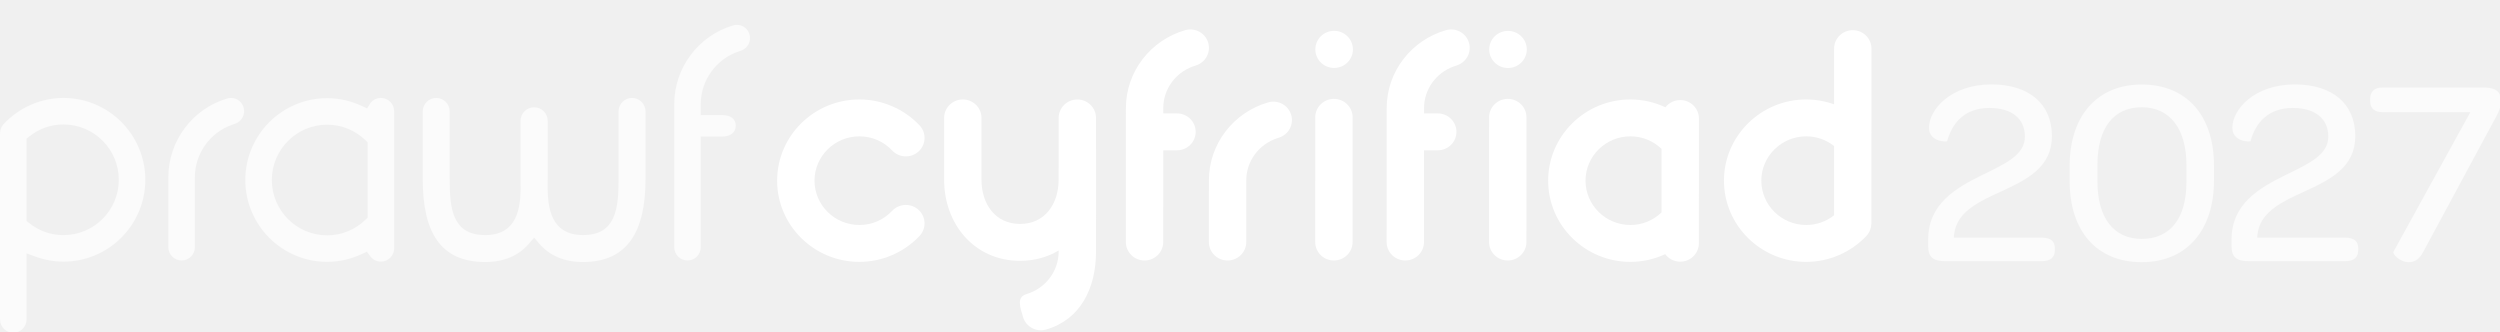
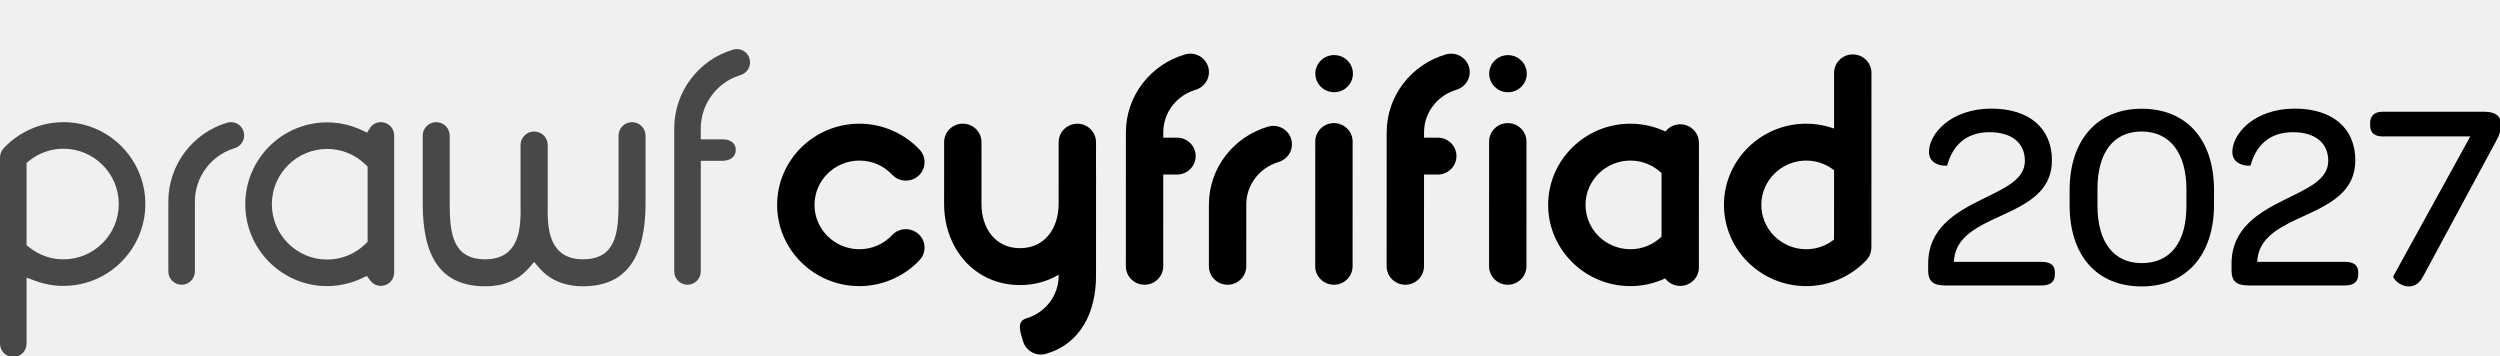
- <svg xmlns="http://www.w3.org/2000/svg" class="ons-svg-logo" focusable="false" width="380" height="50.4" viewBox="0 -16 1614 214" role="img" aria-labelledby="census-logo-en-alt">
-   <g class="ons-icon--logo__group" fill="#FFFFFF">
-     <g opacity="0.7">
-       <path d="M8.572,198.796c-4.727,0-8.572-3.845-8.572-8.571v-119.871c0-.141.036-.71.036-.71.088-2.105.9-4.081,2.288-5.573,9.997-10.733,24.085-16.889,38.65-16.889,29.146,0,52.857,23.712,52.857,52.858,0,29.145-23.712,52.856-52.857,52.856-6.067,0-12.08-1.065-17.873-3.165l-5.952-2.155v42.65c0,4.726-3.848,8.571-8.577,8.571ZM40.974,64.332c-8.122,0-15.786,2.703-22.164,7.818l-1.661,1.337v53.136l1.666,1.333c6.372,5.096,14.035,7.79,22.159,7.79,19.689,0,35.707-16.018,35.707-35.706s-16.018-35.707-35.707-35.707Z" />
-       <path d="M211.214,153.038c-29.146,0-52.857-23.711-52.857-52.856,0-29.146,23.712-52.858,52.857-52.858,7.657,0,15.435,1.76,22.493,5.089l3.275,1.544,2.169-3.462c1.608-2.091,4.081-3.314,6.756-3.314,4.73,0,8.579,3.846,8.579,8.572v88.558c0,4.726-3.849,8.571-8.579,8.571-2.736,0-5.248-1.275-6.893-3.498l-2.162-2.928-3.294,1.548c-7.003,3.292-14.728,5.033-22.343,5.033ZM211.214,64.475c-19.689,0-35.707,16.019-35.707,35.707s16.018,35.707,35.707,35.707c9.248,0,18.045-3.594,24.772-10.12l1.348-1.308v-48.586l-1.348-1.308c-6.709-6.509-15.506-10.093-24.772-10.093Z" />
-       <path d="M117.256,152.141c-4.73,0-8.577-3.848-8.577-8.578v-45.294c0-23.282,15.609-44.137,37.958-50.717.823-.247,1.661-.372,2.492-.372,3.771,0,7.04,2.448,8.136,6.091.658,2.188.422,4.504-.664,6.524-1.063,1.978-2.813,3.432-4.938,4.111-.047.015-1.29.445-1.559.536-14.317,4.833-24.275,18.627-24.275,33.827v45.294c0,4.73-3.845,8.578-8.572,8.578Z" />
-       <path d="M443.856,152.141c-4.727,0-8.572-3.848-8.572-8.578V51.091c0-23.282,15.607-44.137,37.953-50.717.827-.248,1.666-.374,2.495-.374,3.772,0,7.039,2.447,8.13,6.09.659,2.19.424,4.508-.663,6.528-.99,1.841-2.576,3.23-4.507,3.96-.188.071-1.509.526-1.675.58-14.486,4.738-24.59,18.621-24.59,33.933v7.178h14.006c5.367,0,8.571,2.546,8.571,6.812,0,5.205-4.617,7.052-8.571,7.052h-14.006v71.431c0,4.73-3.845,8.578-8.571,8.578Z" />
-       <path d="M376.404,153.141c-11.953,0-21.445-3.977-28.213-11.821l-3.361-3.894-3.36,3.893c-6.769,7.844-16.262,11.822-28.215,11.822-29.097,0-40.35-19.487-40.35-53.462v-43.783c0-4.805,3.907-8.715,8.708-8.715,4.809,0,8.721,3.91,8.721,8.715v43.783c0,18.993,1.753,36.04,22.921,36.04,20.945,0,22.569-18.052,22.848-29.402.019-.757-.049-5.367-.049-6.638v-37.721c0-4.805,3.906-8.715,8.707-8.715l.2-.001c4.768.001,8.649,3.911,8.649,8.716v37.721c0,1.303-.067,5.506-.051,6.193.261,11.439,1.767,29.846,22.845,29.846,21.173,0,22.926-17.047,22.926-36.04v-43.783c0-4.805,3.909-8.715,8.715-8.715,4.805,0,8.714,3.91,8.714,8.715v43.783c0,33.976-11.798,53.462-40.355,53.462Z" />
-       <path d="M1244.826,142.915v-4.324c0-23.003,17.815-33.208,34.591-41.51,14.701-7.264,27.846-12.799,27.846-24.906,0-11.588-8.475-18.506-22.83-18.506-16.431,0-24.214,10.031-27.327,21.446,0,.519-11.761.692-11.761-8.648,0-5.881,3.459-12.799,10.204-18.333,6.745-5.535,16.95-9.686,30.095-9.686,24.387,0,39.088,12.626,39.088,33.381,0,20.063-15.912,28.019-32.862,35.802-14.701,6.572-26.808,12.799-29.748,24.733-.346,1.557-.692,3.286-.692,5.016h56.73c5.881,0,8.475,2.422,8.475,6.918v1.038c0,4.67-2.594,7.264-8.475,7.264h-62.264c-7.783,0-11.069-2.594-11.069-9.686Z" />
-       <path d="M1336.145,100.832v-9.735c0-32.342,17.815-52.579,46.525-52.579,29.057,0,46.698,20.063,46.698,52.406v9.562c0,32.343-17.815,52.752-46.698,52.752-29.057,0-46.525-20.063-46.525-52.406ZM1411.554,101.351v-10.773c0-23.522-10.723-37.359-28.884-37.359s-28.538,13.49-28.538,37.012v10.946c0,23.522,10.55,37.013,28.538,37.013,18.506,0,28.884-13.318,28.884-36.84Z" />
-       <path d="M1440.685,142.915v-4.324c0-23.003,17.814-33.208,34.591-41.51,14.701-7.264,27.846-12.799,27.846-24.906,0-11.588-8.475-18.506-22.83-18.506-16.431,0-24.214,10.031-27.327,21.446,0,.519-11.761.692-11.761-8.648,0-5.881,3.459-12.799,10.204-18.333,6.745-5.535,16.95-9.686,30.094-9.686,24.387,0,39.088,12.626,39.088,33.381,0,20.063-15.912,28.019-32.862,35.802-14.701,6.572-26.808,12.799-29.749,24.733-.346,1.557-.692,3.286-.692,5.016h56.73c5.88,0,8.475,2.422,8.475,6.918v1.038c0,4.67-2.594,7.264-8.475,7.264h-62.264c-7.783,0-11.069-2.594-11.069-9.686Z" />
-       <path d="M1545.201,146.493l49.639-90.111h-56.73c-5.189,0-7.956-2.422-7.956-7.264v-1.211c0-4.843,2.767-7.437,7.956-7.437h65.378c9.34,0,11.069,3.978,11.069,8.475v1.384c0,3.805-2.594,8.302-5.189,12.972l-45.142,83.711c-2.594,4.843-5.881,6.226-9.167,6.226-5.881,0-10.723-5.535-9.859-6.745Z" />
-     </g>
+ <svg xmlns="http://www.w3.org/2000/svg" class="ons-svg-logo" aria-labelledby="census-large-logo-cy-alt" width="380" height="54" viewBox="0 -16 1614 198" role="img" focusable="false">
+   <g opacity="0.7">
+     <path d="M8.572,198.796c-4.727,0-8.572-3.845-8.572-8.571v-119.871c0-.141.036-.71.036-.71.088-2.105.9-4.081,2.288-5.573,9.997-10.733,24.085-16.889,38.65-16.889,29.146,0,52.857,23.712,52.857,52.858,0,29.145-23.712,52.856-52.857,52.856-6.067,0-12.08-1.065-17.873-3.165l-5.952-2.155v42.65c0,4.726-3.848,8.571-8.577,8.571ZM40.974,64.332c-8.122,0-15.786,2.703-22.164,7.818l-1.661,1.337v53.136l1.666,1.333c6.372,5.096,14.035,7.79,22.159,7.79,19.689,0,35.707-16.018,35.707-35.706s-16.018-35.707-35.707-35.707Z" />
+     <path d="M211.214,153.038c-29.146,0-52.857-23.711-52.857-52.856,0-29.146,23.712-52.858,52.857-52.858,7.657,0,15.435,1.76,22.493,5.089l3.275,1.544,2.169-3.462c1.608-2.091,4.081-3.314,6.756-3.314,4.73,0,8.579,3.846,8.579,8.572v88.558c0,4.726-3.849,8.571-8.579,8.571-2.736,0-5.248-1.275-6.893-3.498l-2.162-2.928-3.294,1.548c-7.003,3.292-14.728,5.033-22.343,5.033ZM211.214,64.475c-19.689,0-35.707,16.019-35.707,35.707s16.018,35.707,35.707,35.707c9.248,0,18.045-3.594,24.772-10.12l1.348-1.308v-48.586l-1.348-1.308c-6.709-6.509-15.506-10.093-24.772-10.093Z" />
+     <path d="M117.256,152.141c-4.73,0-8.577-3.848-8.577-8.578v-45.294c0-23.282,15.609-44.137,37.958-50.717.823-.247,1.661-.372,2.492-.372,3.771,0,7.04,2.448,8.136,6.091.658,2.188.422,4.504-.664,6.524-1.063,1.978-2.813,3.432-4.938,4.111-.047.015-1.29.445-1.559.536-14.317,4.833-24.275,18.627-24.275,33.827v45.294c0,4.73-3.845,8.578-8.572,8.578Z" />
+     <path d="M443.856,152.141c-4.727,0-8.572-3.848-8.572-8.578V51.091c0-23.282,15.607-44.137,37.953-50.717.827-.248,1.666-.374,2.495-.374,3.772,0,7.039,2.447,8.13,6.09.659,2.19.424,4.508-.663,6.528-.99,1.841-2.576,3.23-4.507,3.96-.188.071-1.509.526-1.675.58-14.486,4.738-24.59,18.621-24.59,33.933v7.178h14.006c5.367,0,8.571,2.546,8.571,6.812,0,5.205-4.617,7.052-8.571,7.052h-14.006v71.431c0,4.73-3.845,8.578-8.571,8.578Z" />
+     <path d="M376.404,153.141c-11.953,0-21.445-3.977-28.213-11.821l-3.361-3.894-3.36,3.893c-6.769,7.844-16.262,11.822-28.215,11.822-29.097,0-40.35-19.487-40.35-53.462v-43.783c0-4.805,3.907-8.715,8.708-8.715,4.809,0,8.721,3.91,8.721,8.715v43.783c0,18.993,1.753,36.04,22.921,36.04,20.945,0,22.569-18.052,22.848-29.402.019-.757-.049-5.367-.049-6.638v-37.721c0-4.805,3.906-8.715,8.707-8.715l.2-.001c4.768.001,8.649,3.911,8.649,8.716v37.721c0,1.303-.067,5.506-.051,6.193.261,11.439,1.767,29.846,22.845,29.846,21.173,0,22.926-17.047,22.926-36.04v-43.783c0-4.805,3.909-8.715,8.715-8.715,4.805,0,8.714,3.91,8.714,8.715v43.783c0,33.976-11.798,53.462-40.355,53.462Z" />
+   </g>
+   <g>
+     <path d="M1244.826,142.915v-4.324c0-23.003,17.815-33.208,34.591-41.51,14.701-7.264,27.846-12.799,27.846-24.906,0-11.588-8.475-18.506-22.83-18.506-16.431,0-24.214,10.031-27.327,21.446,0,.519-11.761.692-11.761-8.648,0-5.881,3.459-12.799,10.204-18.333,6.745-5.535,16.95-9.686,30.095-9.686,24.387,0,39.088,12.626,39.088,33.381,0,20.063-15.912,28.019-32.862,35.802-14.701,6.572-26.808,12.799-29.748,24.733-.346,1.557-.692,3.286-.692,5.016h56.73c5.881,0,8.475,2.422,8.475,6.918v1.038c0,4.67-2.594,7.264-8.475,7.264h-62.264c-7.783,0-11.069-2.594-11.069-9.686Z" />
+     <path d="M1336.145,100.832v-9.735c0-32.342,17.815-52.579,46.525-52.579,29.057,0,46.698,20.063,46.698,52.406v9.562c0,32.343-17.815,52.752-46.698,52.752-29.057,0-46.525-20.063-46.525-52.406ZM1411.554,101.351v-10.773c0-23.522-10.723-37.359-28.884-37.359s-28.538,13.49-28.538,37.012v10.946c0,23.522,10.55,37.013,28.538,37.013,18.506,0,28.884-13.318,28.884-36.84Z" />
+     <path d="M1440.685,142.915v-4.324c0-23.003,17.814-33.208,34.591-41.51,14.701-7.264,27.846-12.799,27.846-24.906,0-11.588-8.475-18.506-22.83-18.506-16.431,0-24.214,10.031-27.327,21.446,0,.519-11.761.692-11.761-8.648,0-5.881,3.459-12.799,10.204-18.333,6.745-5.535,16.95-9.686,30.094-9.686,24.387,0,39.088,12.626,39.088,33.381,0,20.063-15.912,28.019-32.862,35.802-14.701,6.572-26.808,12.799-29.749,24.733-.346,1.557-.692,3.286-.692,5.016h56.73c5.88,0,8.475,2.422,8.475,6.918v1.038c0,4.67-2.594,7.264-8.475,7.264h-62.264c-7.783,0-11.069-2.594-11.069-9.686Z" />
+     <path d="M1545.201,146.493l49.639-90.111h-56.73c-5.189,0-7.956-2.422-7.956-7.264v-1.211c0-4.843,2.767-7.437,7.956-7.437h65.378c9.34,0,11.069,3.978,11.069,8.475v1.384c0,3.805-2.594,8.302-5.189,12.972l-45.142,83.711c-2.594,4.843-5.881,6.226-9.167,6.226-5.881,0-10.723-5.535-9.859-6.745Z" />
    <path d="M1137.112,100.597c.005-15.776,13.013-28.609,28.992-28.604,6.637.002,12.87,2.218,17.967,6.244l-.003,9.704-.012,35.023c-5.105,4.04-11.34,6.258-17.971,6.256-15.979-.005-28.978-12.847-28.972-28.623M1196.16,3.446c-6.661-.002-12.067,5.326-12.069,11.902l-.012,35.973c-5.722-2.049-11.8-3.144-17.968-3.146-29.283-.009-53.115,23.504-53.124,52.414-.01,28.91,23.807,52.439,53.089,52.449,14.644.005,28.798-6.098,38.841-16.736,2.045-2.166,3.104-4.884,3.219-7.626.018-.297.042-.593.042-.89l.013-39.837.007-20.174.017-52.419c.002-6.576-5.401-11.908-12.055-11.91" />
    <path d="M554.833,71.993c8.098.003,15.623,3.246,21.182,9.141,4.531,4.815,12.172,5.078,17.043.605,4.877-4.485,5.15-12.017.613-16.832-10.024-10.627-24.179-16.727-38.829-16.732-29.283-.009-53.114,23.504-53.124,52.414-.01,28.91,23.807,52.439,53.089,52.449,14.644.005,28.798-6.092,38.841-16.736,4.54-4.812,4.272-12.344-.602-16.826-4.874-4.483-12.509-4.218-17.049.594-5.569,5.904-13.096,9.154-21.182,9.151-15.979-.005-28.978-12.847-28.972-28.623.005-15.782,13.013-28.609,28.992-28.604" />
    <path d="M1023.613,100.597c.005-15.776,13.013-28.609,28.992-28.604,7.593.003,14.655,2.883,20.094,8.096l-0.0.896-.007,20.174-.007,19.954c-5.454,5.221-12.519,8.109-20.1,8.107-15.979-.005-28.978-12.847-28.972-28.623M1084.768,48.572c-3.896-.001-7.353,1.826-9.554,4.656-7.021-3.272-14.733-5.05-22.602-5.052-29.283-.009-53.115,23.504-53.124,52.414-.01,28.91,23.807,52.439,53.089,52.448,7.809.003,15.481-1.746,22.461-4.984,2.199,2.939,5.716,4.851,9.695,4.852,6.661.002,12.067-5.332,12.069-11.902l.013-39.837.007-20.174.007-20.512c.002-6.57-5.401-11.908-12.061-11.91" />
    <path d="M928.228,57.185l-8.867-.003.001-3.401c.004-12.277,7.881-22.767,18.903-26.819.854-.314,1.938-.669,2.258-.772,6.207-2.007,9.706-8.538,7.817-14.747-1.91-6.298-8.569-9.849-14.948-7.964-22.023,6.391-38.146,26.524-38.154,50.294l-.029,86.452c-.002,6.582,5.4,11.914,12.061,11.916,6.661.002,12.061-5.326,12.063-11.908l.02-59.233,8.867.003c6.661.002,12.061-5.332,12.063-11.908.002-6.576-5.395-11.908-12.055-11.91" />
    <path d="M861.193,47.801c-6.661-.002-12.061,5.332-12.063,11.908l-.007,20.506-.007,20.174-.013,39.837c-.002,6.576,5.395,11.914,12.055,11.916,6.661.002,12.067-5.332,12.069-11.908l.013-39.837.007-20.174.007-20.506c.002-6.576-5.401-11.914-12.061-11.916" />
    <path d="M759.872,57.185l-8.867-.003.001-3.401c.004-12.277,7.881-22.767,18.903-26.819.854-.314,1.938-.669,2.258-.772,6.207-2.007,9.706-8.538,7.817-14.747-1.91-6.298-8.569-9.849-14.948-7.964-22.023,6.391-38.146,26.524-38.154,50.294l-.029,86.452c-.002,6.582,5.4,11.914,12.061,11.916,6.661.002,12.061-5.326,12.063-11.908l.02-59.233,8.867.003c6.661.002,12.061-5.332,12.063-11.908.002-6.576-5.395-11.908-12.055-11.91" />
    <path d="M861.319,3.877c-6.703-.002-12.139,5.361-12.142,11.979-.002,6.612,5.431,11.979,12.134,11.981,6.703.002,12.133-5.361,12.135-11.973.002-6.618-5.425-11.985-12.128-11.987" />
    <path d="M973.436,47.801c-6.661-.002-12.067,5.332-12.069,11.908l-.007,20.506-.007,20.174-.013,39.837c-.002,6.576,5.401,11.914,12.061,11.916,6.661.002,12.061-5.332,12.063-11.908l.013-39.837.007-20.174.007-20.506c.002-6.576-5.395-11.914-12.055-11.916" />
    <path d="M973.561,3.913c-6.703-.002-12.133,5.361-12.135,11.979-.002,6.612,5.425,11.979,12.128,11.981,6.703.002,12.139-5.361,12.141-11.973.002-6.618-5.431-11.985-12.134-11.987" />
    <path d="M818.617,50.095h0c-22.017,6.391-38.141,26.518-38.148,50.294l-.013,39.837c-.002,6.576,5.401,11.914,12.061,11.916,6.661.002,12.061-5.332,12.063-11.908l.013-39.837c.004-12.657,8.387-23.382,19.935-27.176.097-.032,1.139-.388,1.177-.4,6.243-1.977,9.76-8.537,7.866-14.762-1.916-6.298-8.575-9.849-14.954-7.964" />
    <path d="M707.591,60.109c.002-6.576-5.395-11.908-12.061-11.91-6.655-.002-12.061,5.326-12.063,11.902l-.013,39.837c-.005,15.776-8.937,28.611-24.916,28.605-15.985-.005-24.902-12.846-24.897-28.621l.013-39.837c.002-6.576-5.4-11.908-12.061-11.91-6.661-.002-12.061,5.326-12.063,11.902l-.013,39.837c-.01,28.91,19.731,52.438,49.013,52.447,9.414.003,17.837-2.439,24.938-6.693l-0.0.712c-.004,12.891-8.689,23.815-20.581,27.378l-.307.13v.006c-6.379,1.885-3.995,8.527-2.079,14.825,1.916,6.298,8.575,9.855,14.954,7.964,22.017-6.391,32.129-26.52,32.137-50.296l.022-65.957c0-.202-.018-.404-.03-.605l.007-19.717Z" />
  </g>
</svg>
